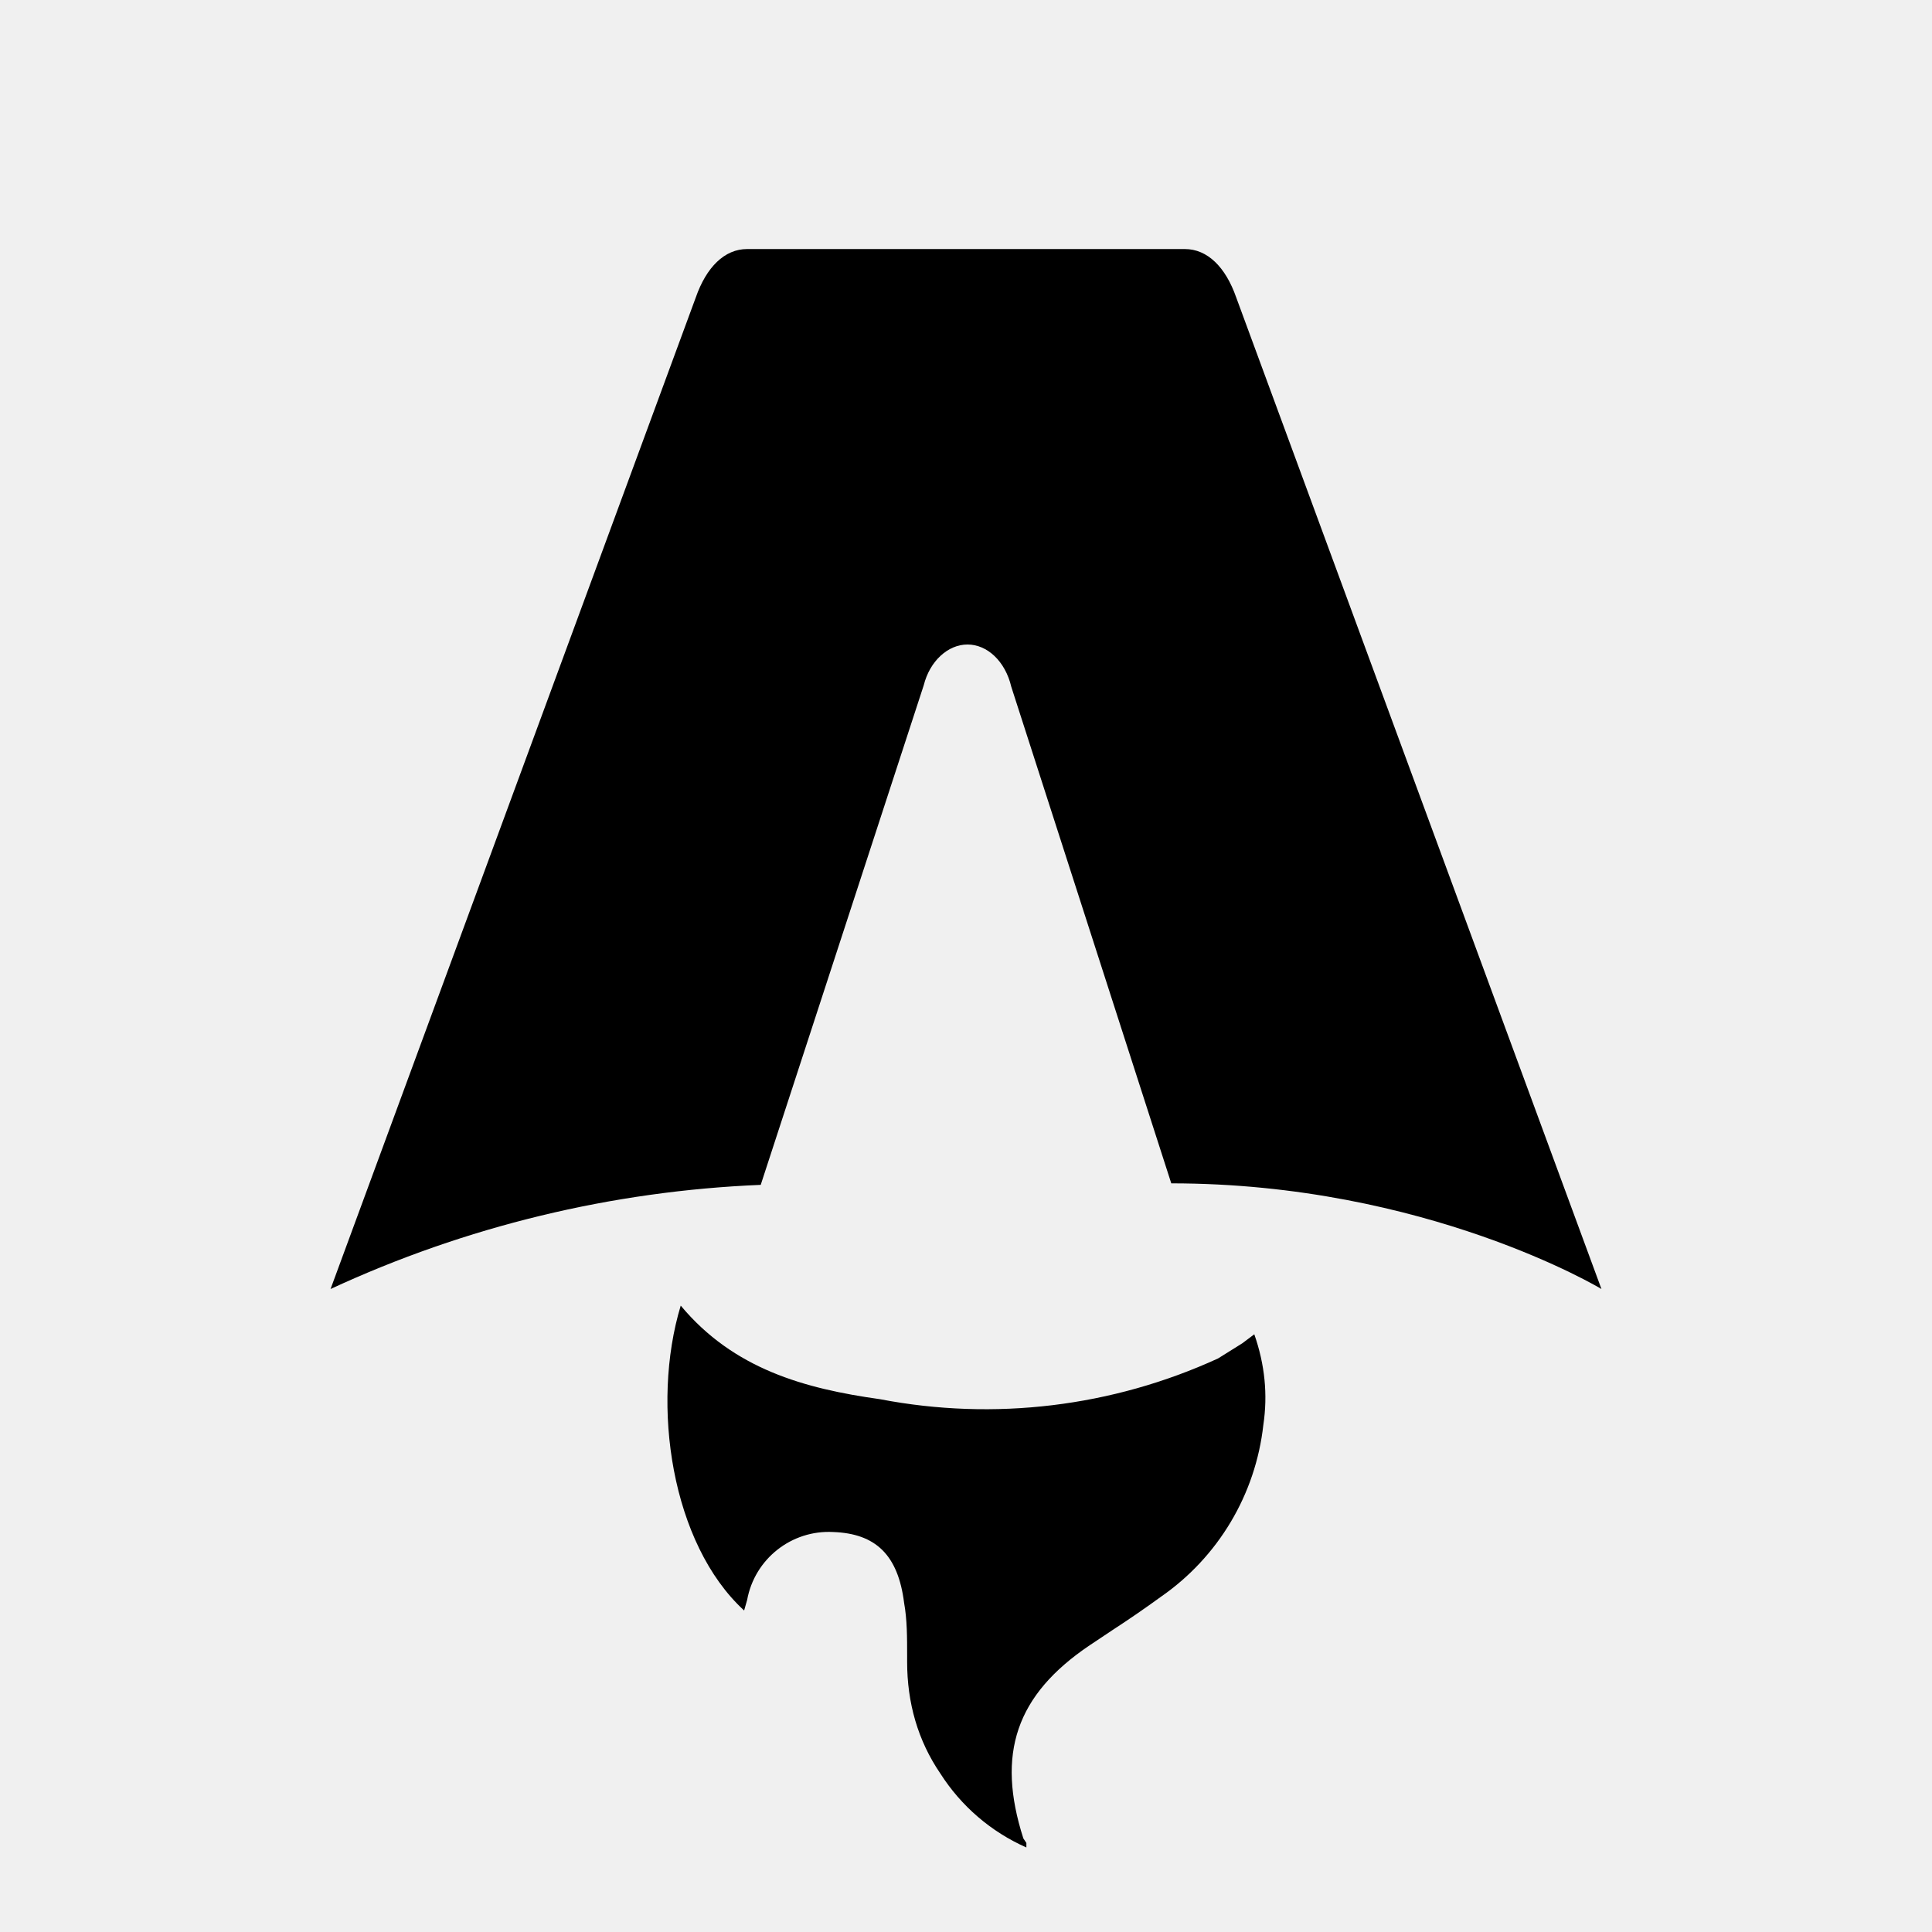
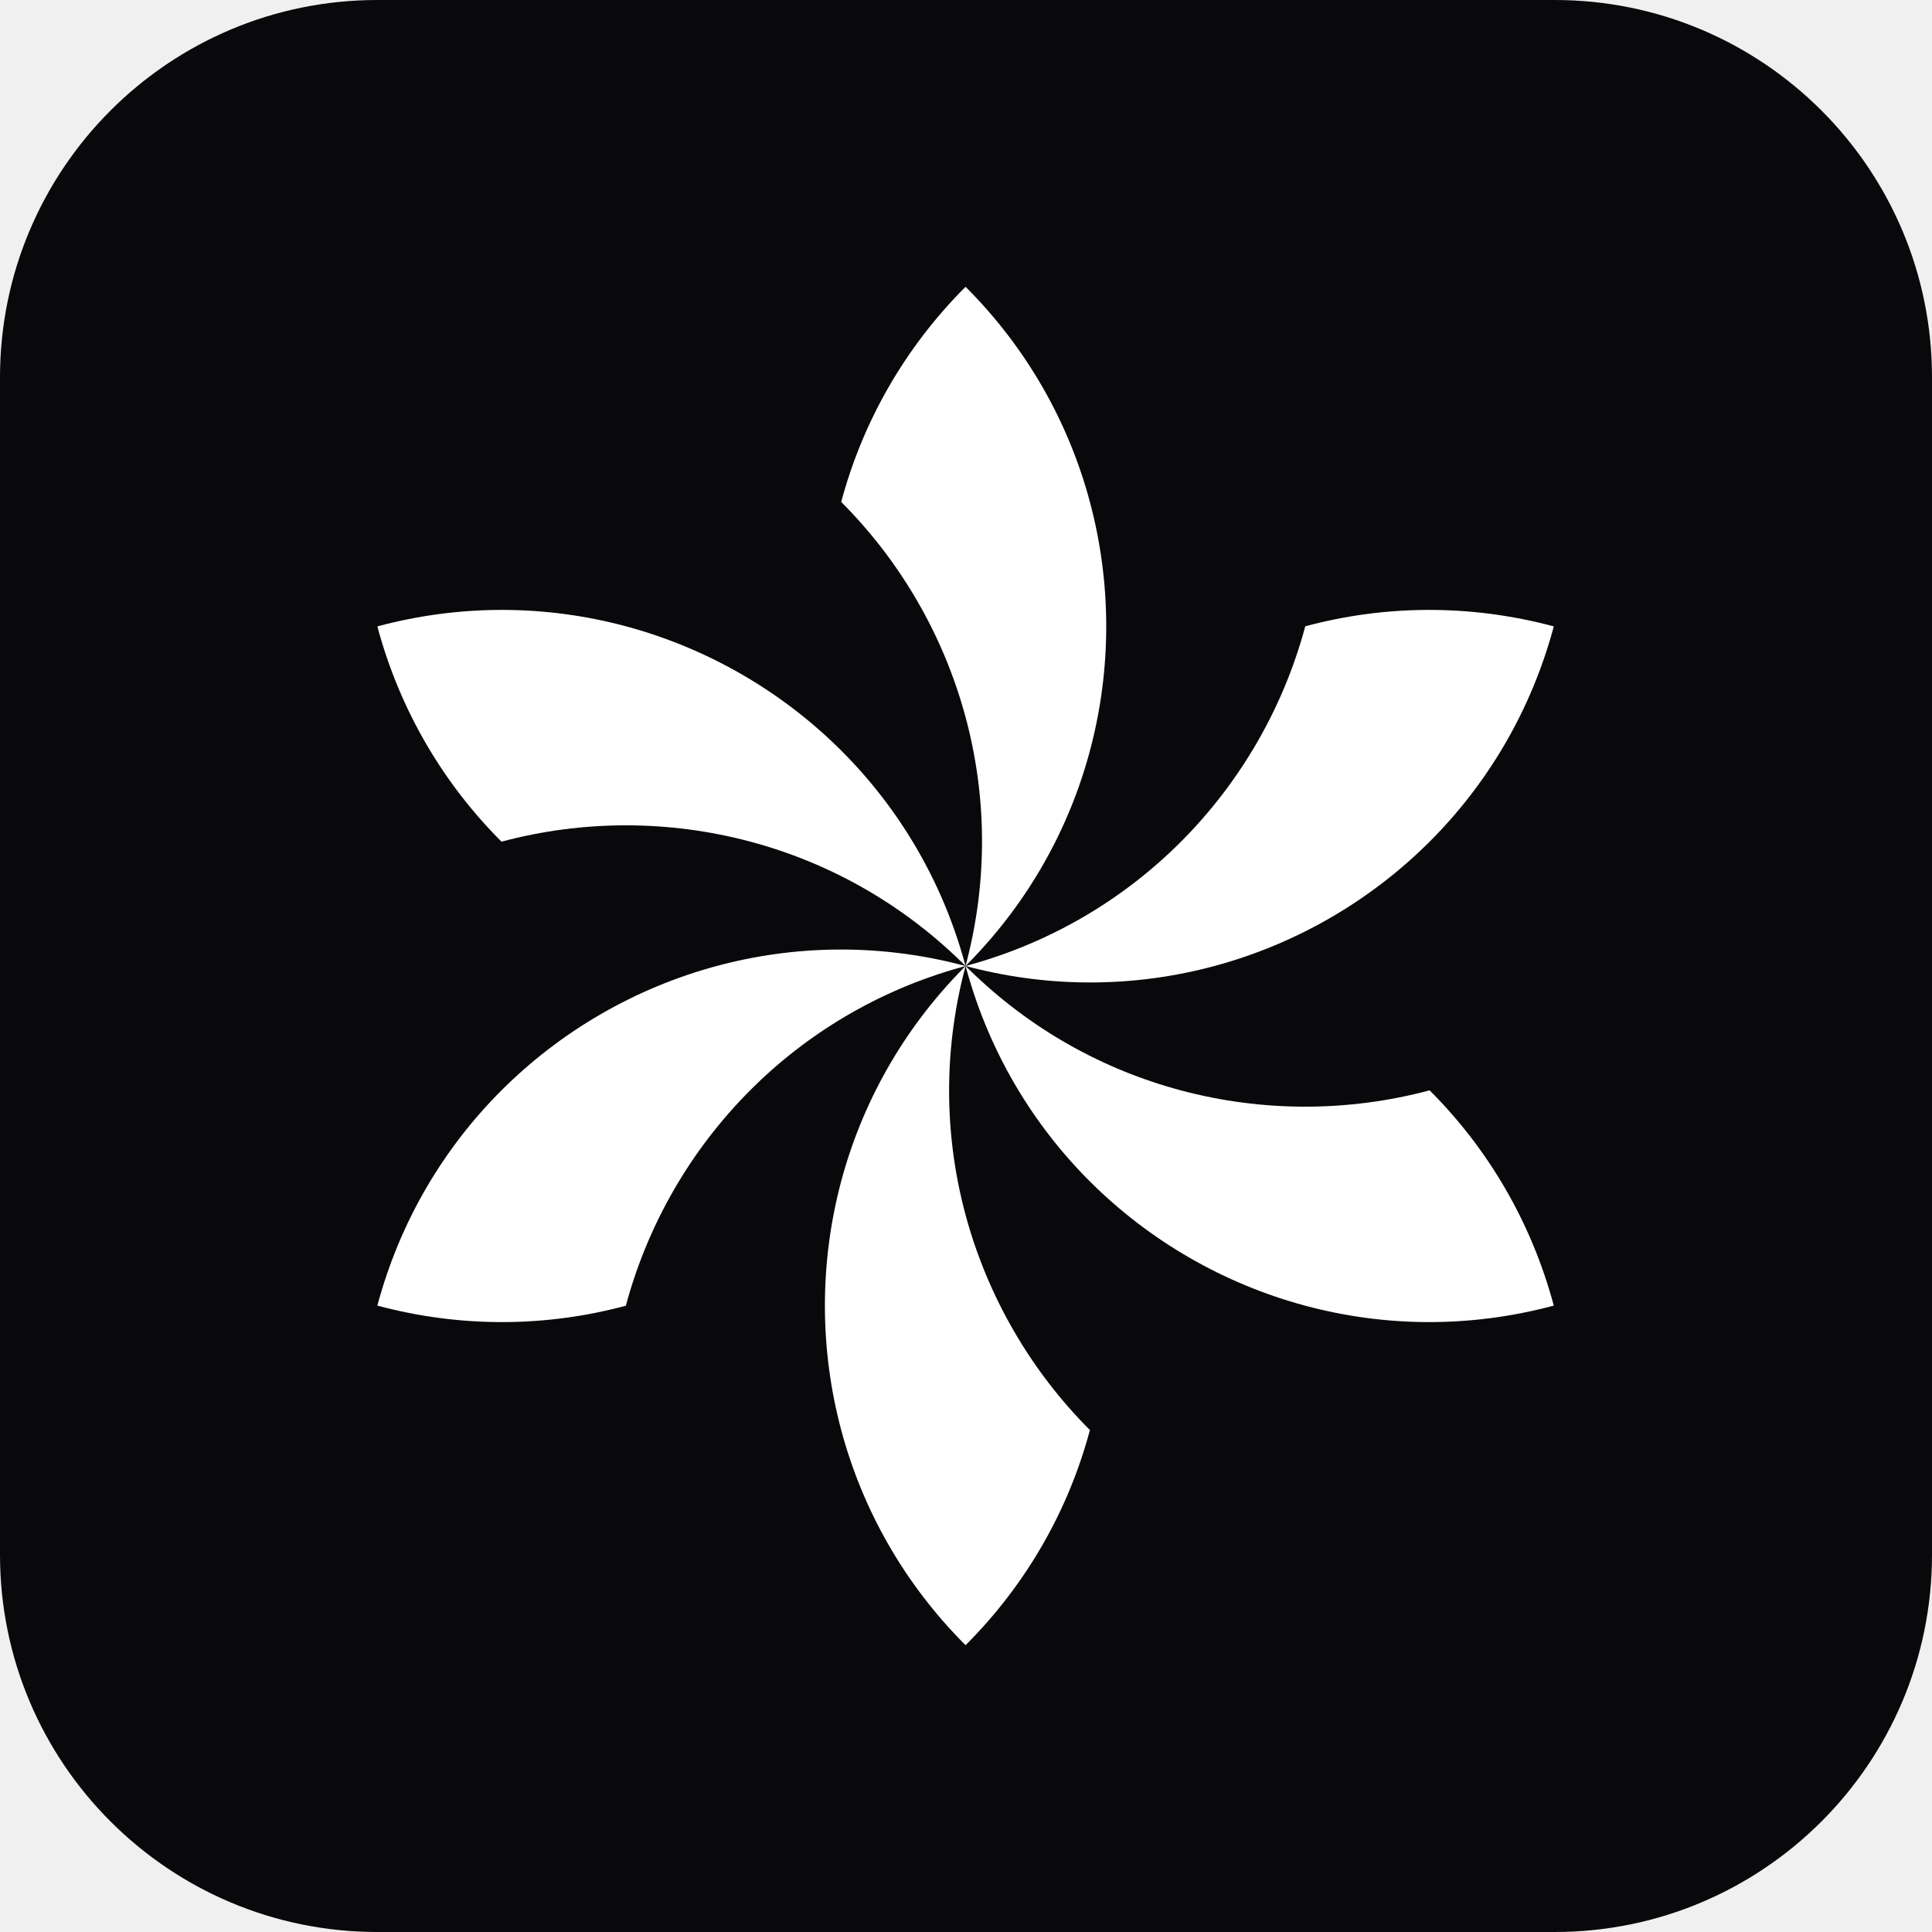
- <svg xmlns="http://www.w3.org/2000/svg" fill="none" viewBox="0 0 128 128">
-   <path d="M50.4 78.5a75.1 75.1 0 0 0-28.5 6.9l24.2-65.7c.7-2 1.9-3.2 3.4-3.2h29c1.5 0 2.7 1.2 3.4 3.2l24.2 65.7s-11.6-7-28.5-7L67 45.5c-.4-1.7-1.6-2.8-2.9-2.8-1.3 0-2.5 1.1-2.9 2.7L50.4 78.5Zm-1.1 28.2Zm-4.2-20.2c-2 6.6-.6 15.8 4.2 20.2a17.5 17.5 0 0 1 .2-.7 5.5 5.5 0 0 1 5.7-4.5c2.8.1 4.3 1.5 4.7 4.7.2 1.1.2 2.3.2 3.5v.4c0 2.7.7 5.2 2.2 7.4a13 13 0 0 0 5.7 4.9v-.3l-.2-.3c-1.8-5.6-.5-9.5 4.4-12.8l1.5-1a73 73 0 0 0 3.2-2.2 16 16 0 0 0 6.8-11.4c.3-2 .1-4-.6-6l-.8.6-1.6 1a37 37 0 0 1-22.4 2.7c-5-.7-9.7-2-13.2-6.2Z" />
-   <style>
-         path { fill: #000; }
-         @media (prefers-color-scheme: dark) {
-             path { fill: #FFF; }
-         }
-     </style>
+ <svg xmlns="http://www.w3.org/2000/svg" width="128" height="128" viewBox="0 0 128 128" fill="none">
+   <rect width="128" height="128" rx="25" fill="#09090B" />
+   <path d="M63.743 63.776L63.971 64L63.886 63.692C62.359 58.214 59.487 53.47 55.726 49.719C51.777 45.782 46.847 42.939 41.464 41.493C36.242 40.09 30.594 40.001 25 41.5C26.5 47.096 29.401 51.942 33.226 55.762C38.611 54.323 44.301 54.319 49.69 55.755C54.823 57.123 59.682 59.795 63.743 63.776Z" fill="white" />
+   <path d="M63.971 19C59.875 23.097 57.129 28.033 55.733 33.255C59.672 37.199 62.52 42.125 63.971 47.51C65.353 52.639 65.468 58.183 64.051 63.69L63.971 63.999L63.971 64L63.972 64L64.195 63.772C68.176 59.711 70.849 54.852 72.216 49.719C73.652 44.33 73.649 38.64 72.209 33.255C70.814 28.031 68.067 23.095 63.971 19Z" fill="white" />
+   <path d="M86.478 41.493C85.032 46.876 82.19 51.806 78.252 55.755C74.501 59.516 69.757 62.388 64.279 63.914L63.972 64L64.281 64.08C69.788 65.497 75.333 65.382 80.461 64C85.846 62.549 90.772 59.701 94.717 55.762C98.542 51.941 101.444 47.094 102.943 41.5C97.346 40.001 91.698 40.09 86.478 41.493Z" fill="white" />
+   <path d="M63.971 64L64.057 64.308C65.584 69.786 68.455 74.53 72.216 78.281C76.165 82.219 81.095 85.061 86.478 86.507C91.7 87.91 97.348 87.999 102.942 86.5C101.443 80.904 98.541 76.058 94.717 72.238C89.332 73.677 83.641 73.681 78.253 72.245C73.12 70.878 68.261 68.205 64.2 64.224L63.972 64.001L63.971 64Z" fill="white" />
+   <path d="M72.21 94.745C68.271 90.801 65.422 85.875 63.971 80.49C62.589 75.361 62.475 69.817 63.891 64.31L63.971 64.001L63.971 64L63.747 64.228C59.766 68.29 57.094 73.149 55.726 78.281C54.291 83.67 54.294 89.36 55.733 94.745C57.129 99.969 59.876 104.905 63.971 109C68.068 104.903 70.814 99.967 72.21 94.745Z" fill="white" />
+   <path d="M63.663 64.086L63.971 64L63.661 63.92C58.154 62.503 52.61 62.618 47.481 64C42.096 65.451 37.17 68.299 33.226 72.238C29.4 76.059 26.499 80.906 25 86.5C30.596 87.999 36.244 87.91 41.464 86.507C42.91 81.124 45.753 76.194 49.691 72.245C53.441 68.484 58.185 65.612 63.663 64.086Z" fill="white" />
</svg>
